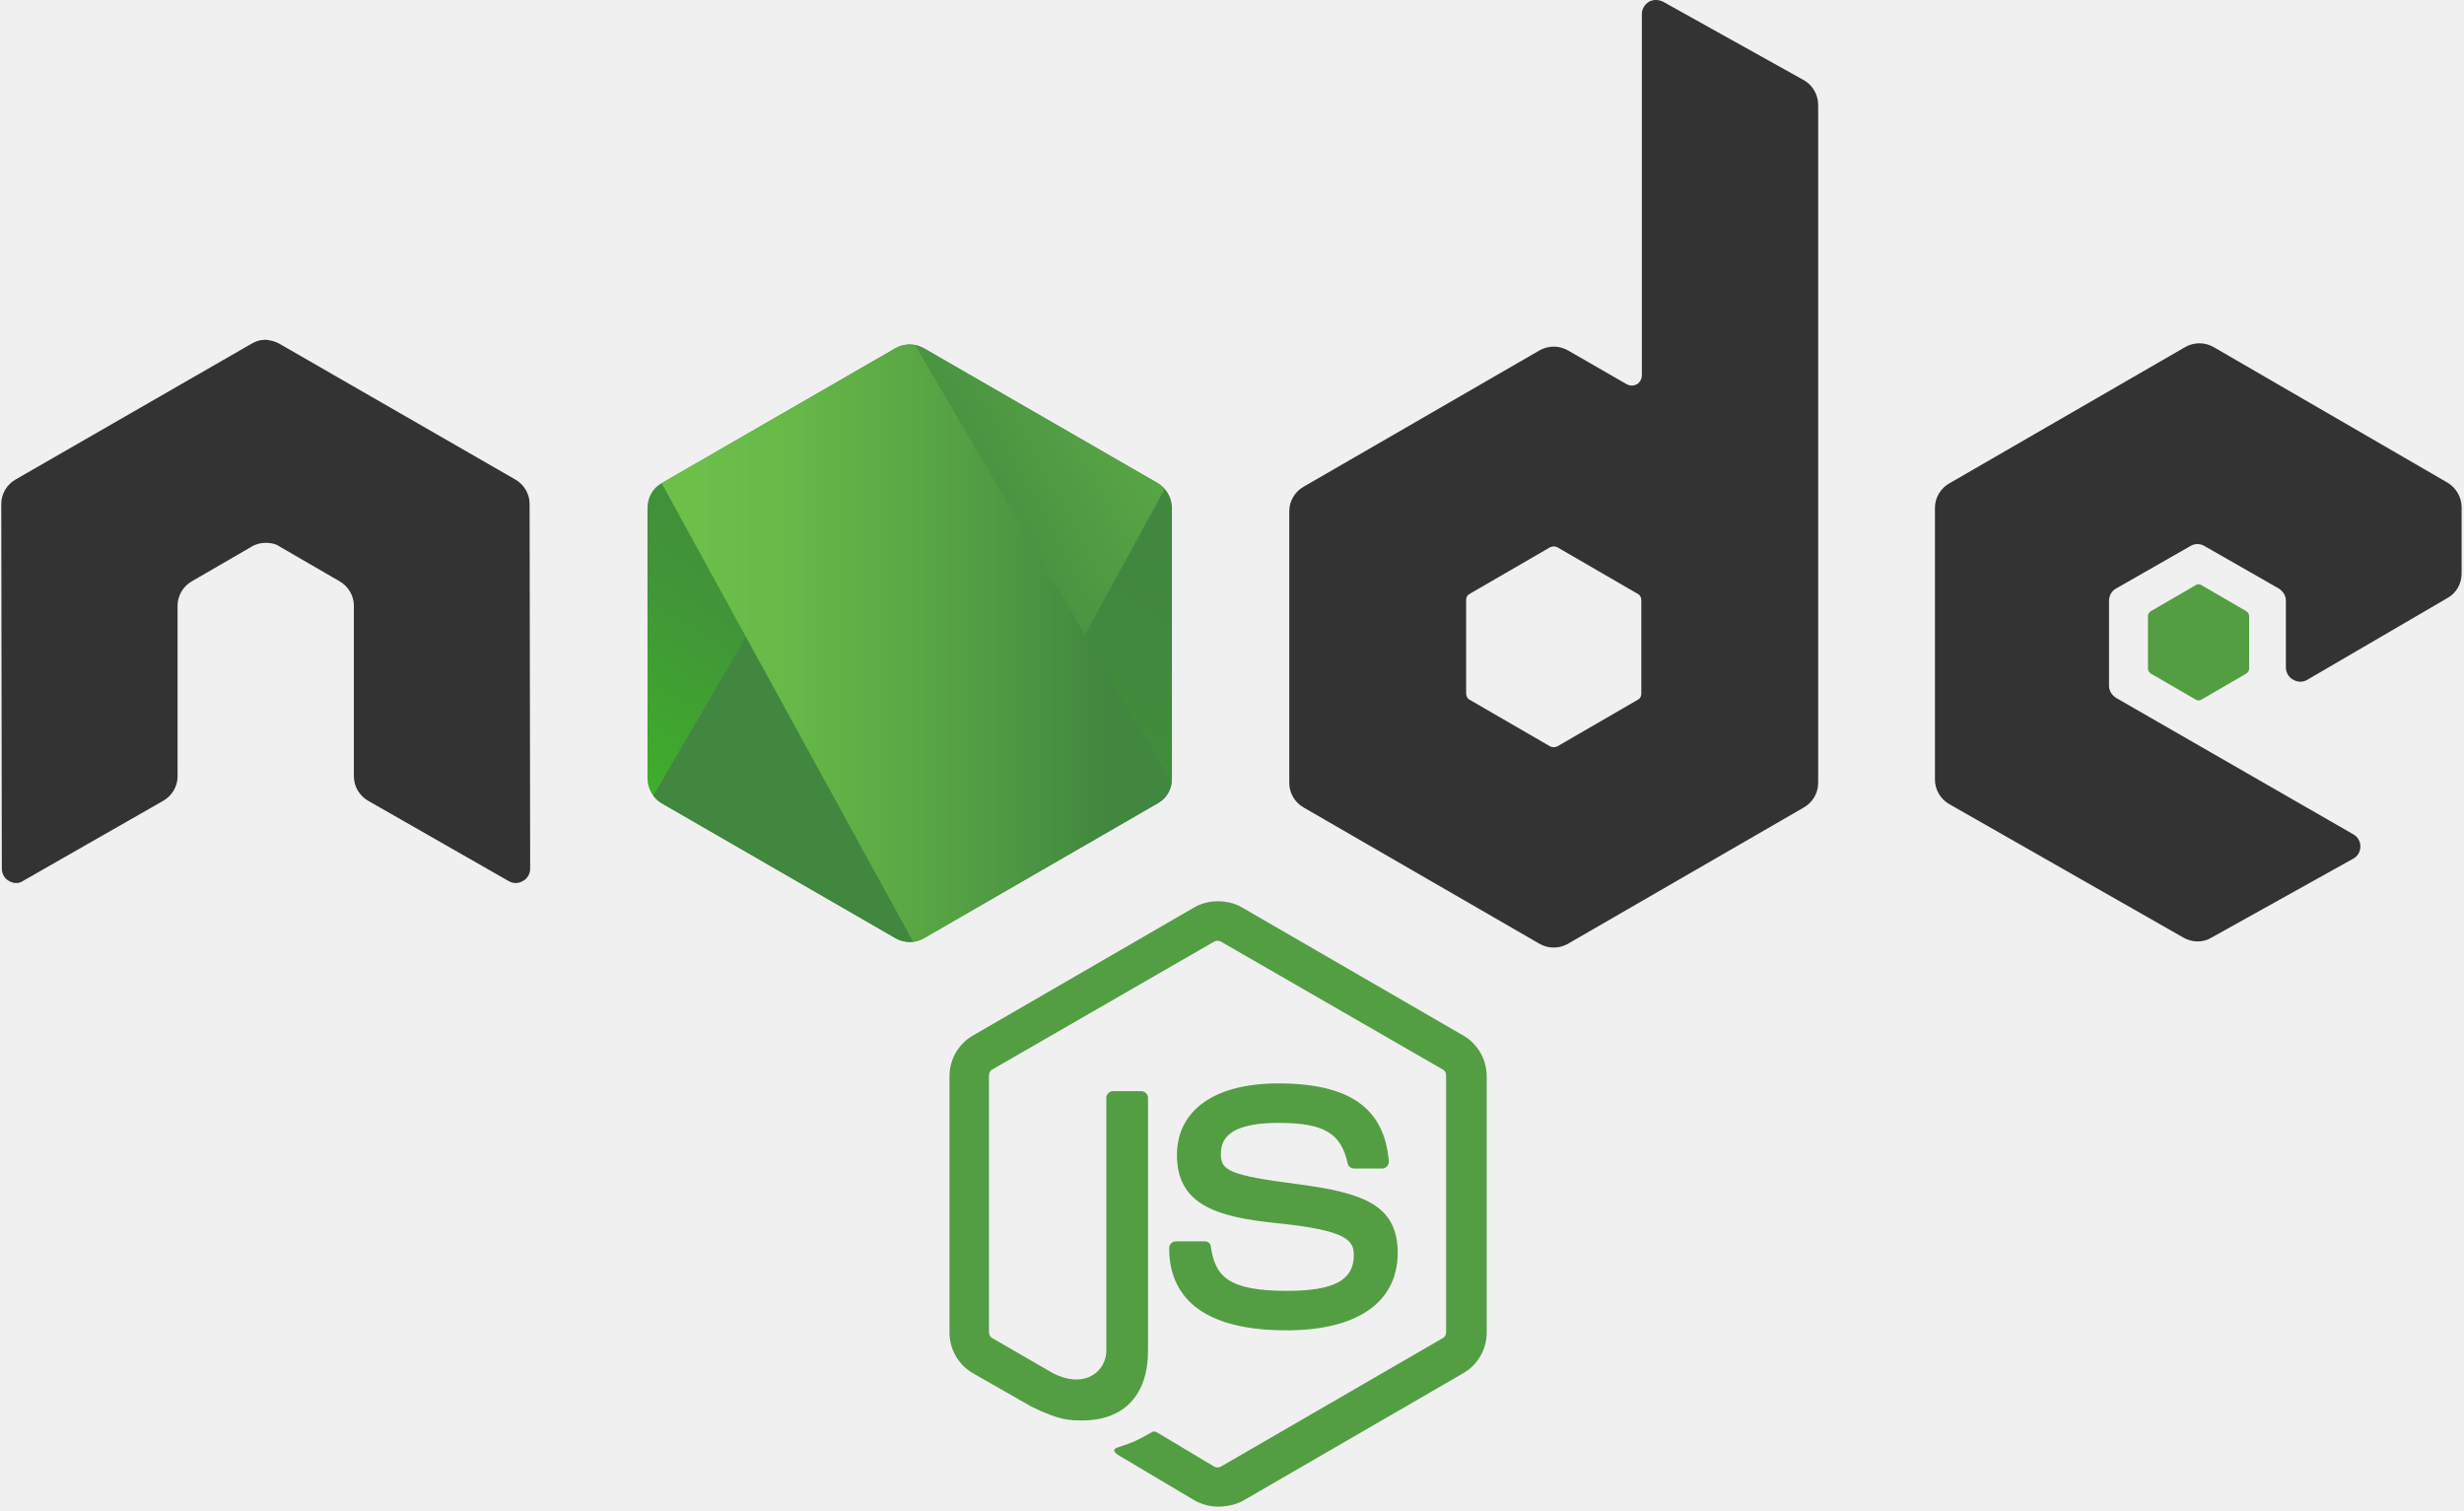
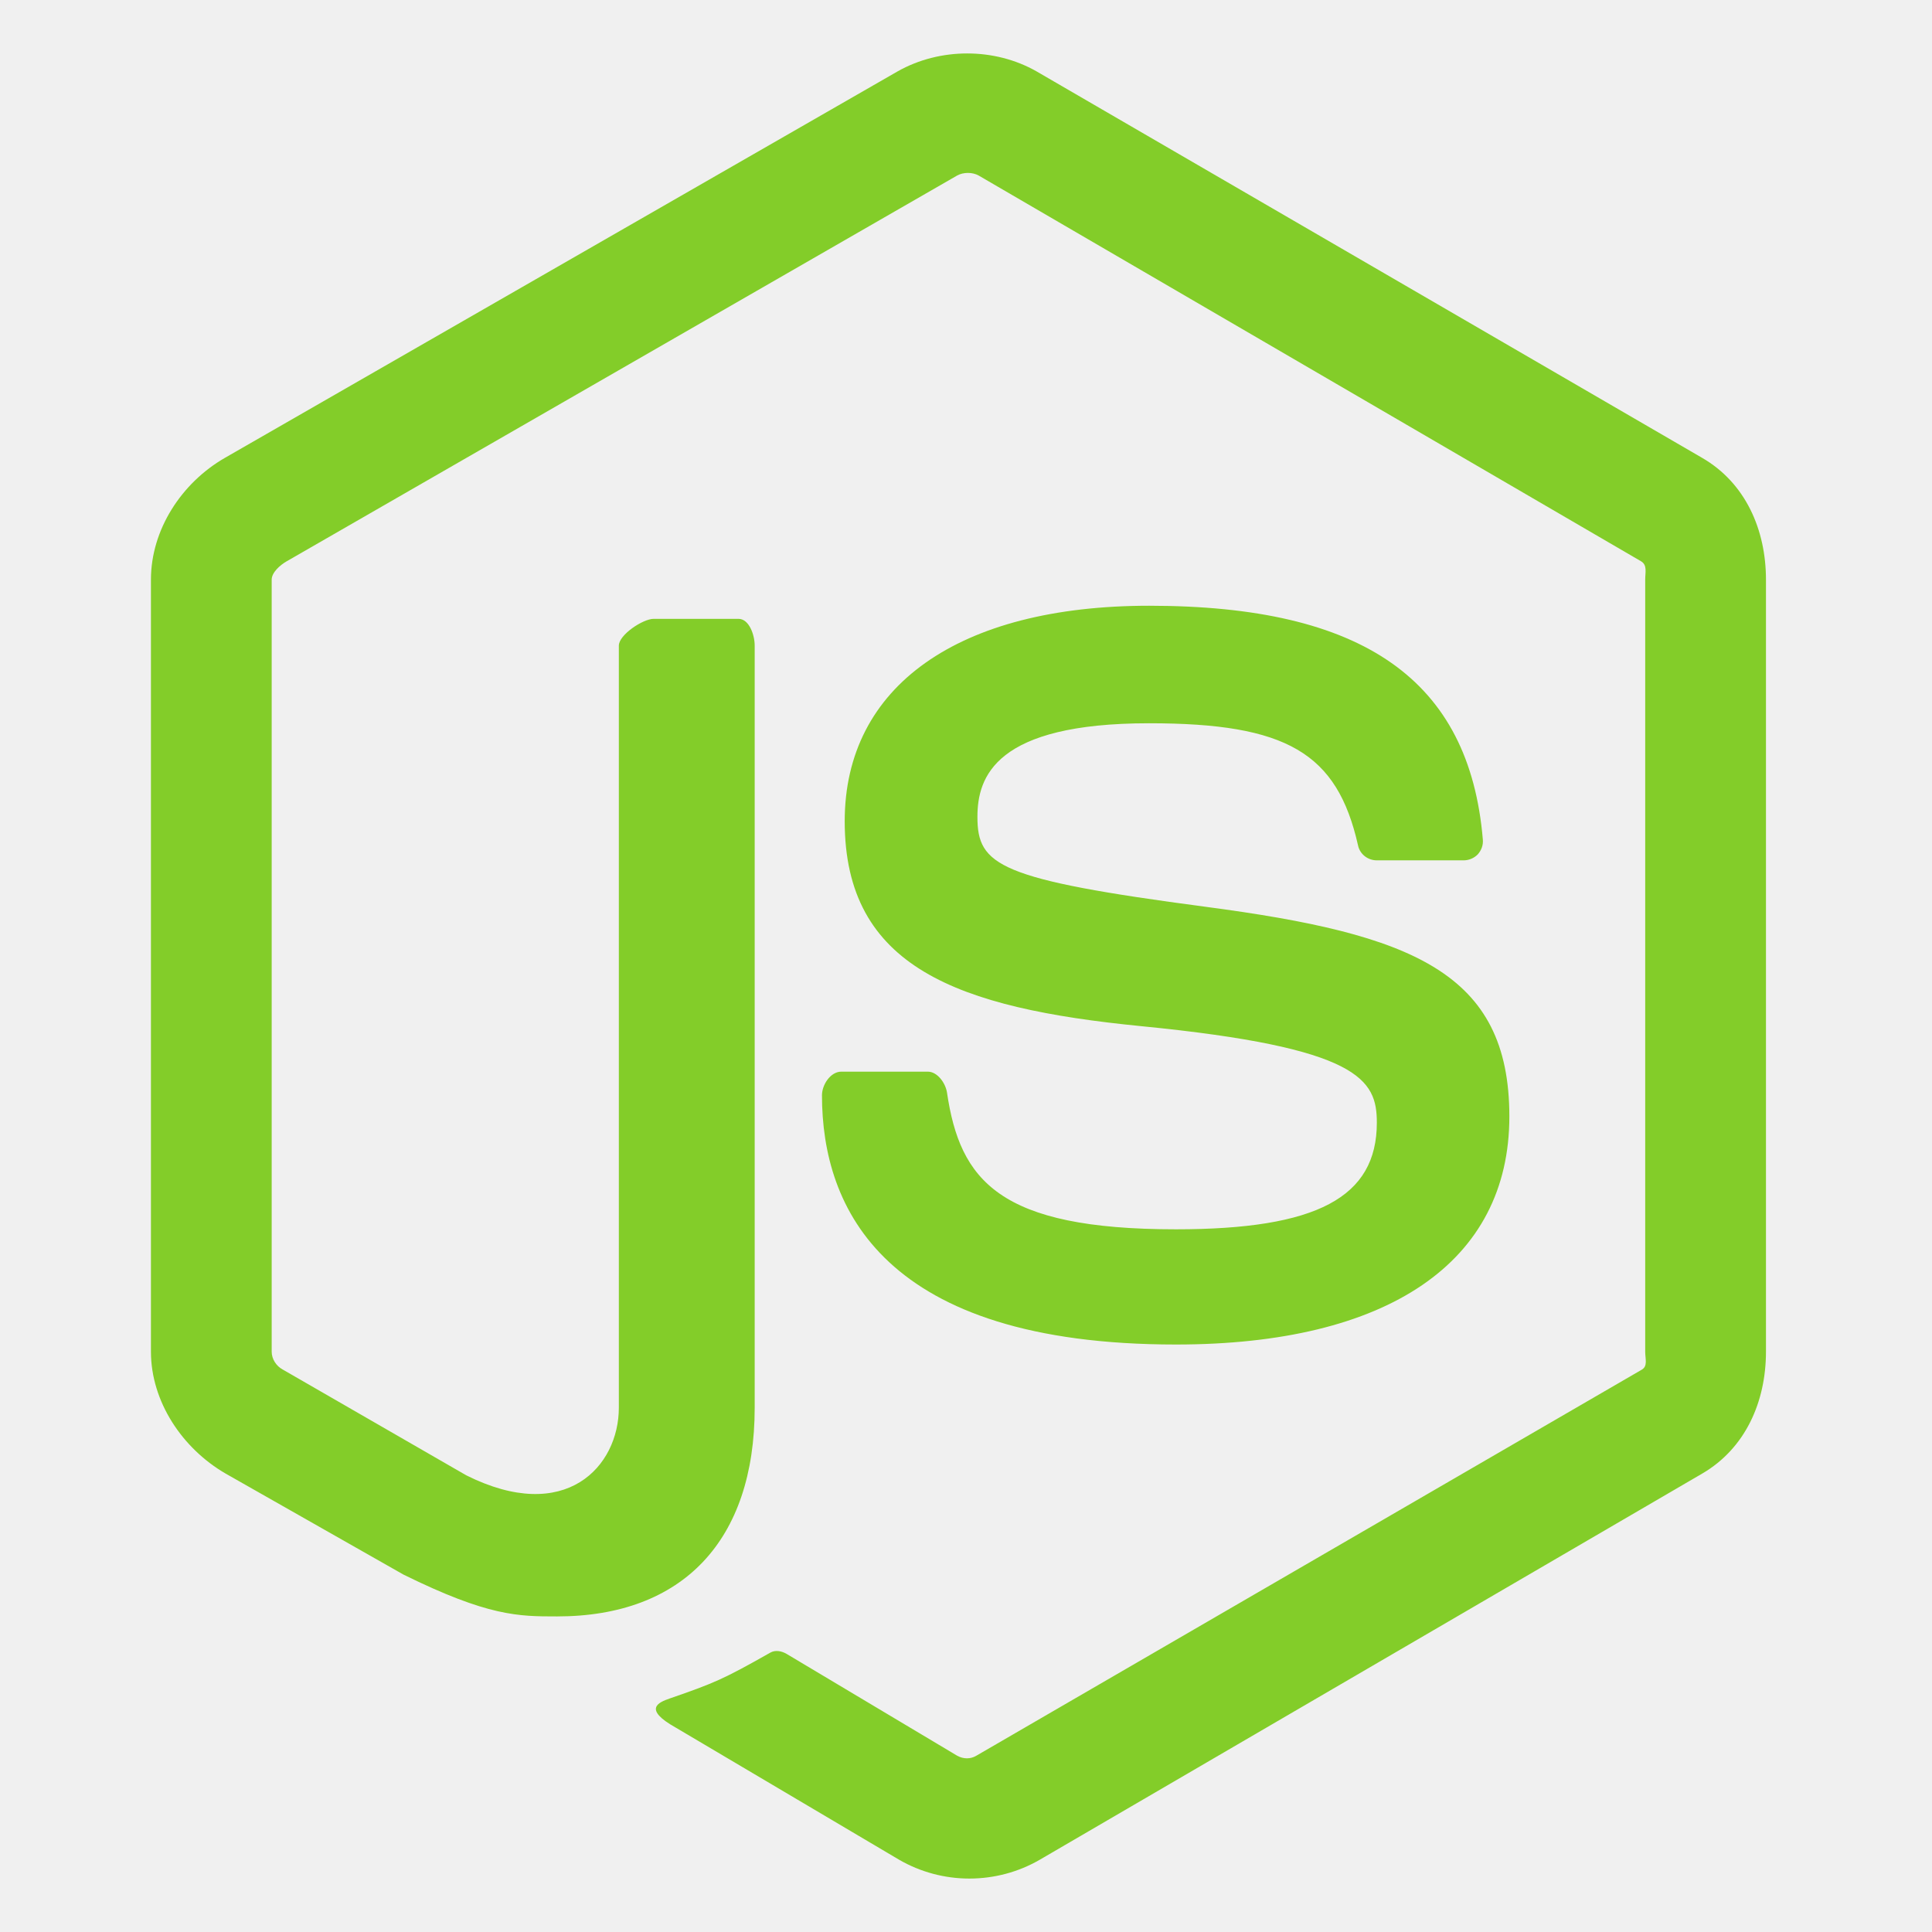
- <svg xmlns="http://www.w3.org/2000/svg" xmlns:xlink="http://www.w3.org/1999/xlink" width="2500" height="1533" preserveAspectRatio="xMidYMid" viewBox="0 0 512 314" id="nodejs">
-   <defs>
-     <linearGradient id="b" x1="68.188%" x2="27.823%" y1="17.487%" y2="89.755%">
-       <stop offset="0%" stop-color="#41873F" />
-       <stop offset="32.88%" stop-color="#418B3D" />
-       <stop offset="63.52%" stop-color="#419637" />
-       <stop offset="93.19%" stop-color="#3FA92D" />
-       <stop offset="100%" stop-color="#3FAE2A" />
-     </linearGradient>
-     <linearGradient id="d" x1="43.277%" x2="159.245%" y1="55.169%" y2="-18.306%">
-       <stop offset="13.76%" stop-color="#41873F" />
-       <stop offset="40.32%" stop-color="#54A044" />
-       <stop offset="71.36%" stop-color="#66B848" />
-       <stop offset="90.81%" stop-color="#6CC04A" />
-     </linearGradient>
-     <linearGradient id="e" x1="-4413.77%" x2="5327.93%" y1="13.43%" y2="13.43%">
-       <stop offset="9.192%" stop-color="#6CC04A" />
-       <stop offset="28.64%" stop-color="#66B848" />
-       <stop offset="59.68%" stop-color="#54A044" />
-       <stop offset="86.24%" stop-color="#41873F" />
-     </linearGradient>
-     <linearGradient id="f" x1="-4.389%" x2="101.499%" y1="49.997%" y2="49.997%">
-       <stop offset="9.192%" stop-color="#6CC04A" />
-       <stop offset="28.64%" stop-color="#66B848" />
-       <stop offset="59.68%" stop-color="#54A044" />
-       <stop offset="86.24%" stop-color="#41873F" />
-     </linearGradient>
-     <linearGradient id="g" x1="-9713.77%" x2="27.93%" y1="36.21%" y2="36.21%">
-       <stop offset="9.192%" stop-color="#6CC04A" />
-       <stop offset="28.64%" stop-color="#66B848" />
-       <stop offset="59.68%" stop-color="#54A044" />
-       <stop offset="86.24%" stop-color="#41873F" />
-     </linearGradient>
-     <linearGradient id="h" x1="-103.861%" x2="100.797%" y1="50.275%" y2="50.275%">
-       <stop offset="9.192%" stop-color="#6CC04A" />
-       <stop offset="28.64%" stop-color="#66B848" />
-       <stop offset="59.68%" stop-color="#54A044" />
-       <stop offset="86.24%" stop-color="#41873F" />
-     </linearGradient>
-     <linearGradient id="i" x1="130.613%" x2="4.393%" y1="-211.069%" y2="201.605%">
-       <stop offset="0%" stop-color="#41873F" />
-       <stop offset="32.88%" stop-color="#418B3D" />
-       <stop offset="63.52%" stop-color="#419637" />
-       <stop offset="93.19%" stop-color="#3FA92D" />
-       <stop offset="100%" stop-color="#3FAE2A" />
-     </linearGradient>
-     <path id="a" d="M57.903 1.85a5.957 5.957 0 0 0-5.894 0L3.352 29.933c-1.85 1.04-2.89 3.005-2.89 5.085v56.286c0 2.08 1.156 4.045 2.89 5.085l48.657 28.085a5.957 5.957 0 0 0 5.894 0l48.658-28.085c1.849-1.04 2.89-3.005 2.89-5.085V35.019c0-2.08-1.157-4.045-2.89-5.085L57.903 1.85z" />
-   </defs>
-   <g fill="none">
-     <path fill="#539E43" d="M253.11 313.094c-1.733 0-3.351-.462-4.854-1.271l-15.371-9.13c-2.312-1.272-1.156-1.734-.462-1.965 3.12-1.04 3.698-1.272 6.934-3.12.347-.232.81-.116 1.156.115l11.789 7.05c.462.231 1.04.231 1.386 0l46.115-26.698c.462-.231.694-.694.694-1.271v-53.28c0-.579-.232-1.04-.694-1.272l-46.115-26.582c-.462-.232-1.04-.232-1.386 0l-46.115 26.582c-.462.231-.694.809-.694 1.271v53.28c0 .463.232 1.04.694 1.272l12.598 7.281c6.819 3.467 11.095-.578 11.095-4.623v-52.587c0-.693.578-1.387 1.387-1.387h5.894c.694 0 1.387.578 1.387 1.387v52.587c0 9.13-4.97 14.447-13.638 14.447-2.658 0-4.738 0-10.633-2.89l-12.135-6.934c-3.005-1.733-4.854-4.97-4.854-8.437v-53.28c0-3.467 1.849-6.704 4.854-8.437l46.114-26.698c2.89-1.618 6.82-1.618 9.709 0l46.114 26.698c3.005 1.733 4.855 4.97 4.855 8.437v53.28c0 3.467-1.85 6.704-4.855 8.437l-46.114 26.698c-1.503.694-3.236 1.04-4.854 1.04zm14.216-36.637c-20.225 0-24.386-9.246-24.386-17.105 0-.694.578-1.387 1.387-1.387h6.01c.693 0 1.271.462 1.271 1.156.925 6.125 3.583 9.13 15.834 9.13 9.708 0 13.87-2.196 13.87-7.397 0-3.005-1.157-5.2-16.297-6.703-12.598-1.272-20.457-4.045-20.457-14.1 0-9.362 7.86-14.91 21.035-14.91 14.793 0 22.075 5.086 23 16.18 0 .348-.116.694-.347 1.041-.232.231-.578.462-.925.462h-6.01c-.578 0-1.156-.462-1.271-1.04-1.387-6.356-4.97-8.437-14.447-8.437-10.633 0-11.905 3.699-11.905 6.472 0 3.352 1.503 4.392 15.834 6.241 14.216 1.85 20.92 4.508 20.92 14.447-.116 10.171-8.437 15.95-23.116 15.95z" />
-     <path fill="#333" d="M110.028 104.712c0-2.08-1.156-4.046-3.005-5.086l-49.004-28.2c-.81-.463-1.734-.694-2.658-.81h-.463c-.924 0-1.849.347-2.658.81l-49.004 28.2c-1.85 1.04-3.005 3.005-3.005 5.086l.116 75.817c0 1.04.578 2.08 1.502 2.543.925.578 2.08.578 2.89 0l29.125-16.643c1.849-1.04 3.005-3.005 3.005-5.085v-35.482c0-2.08 1.155-4.045 3.005-5.085l12.366-7.166c.925-.578 1.965-.81 3.005-.81 1.04 0 2.08.232 2.89.81l12.366 7.166c1.85 1.04 3.005 3.004 3.005 5.085v35.482c0 2.08 1.156 4.045 3.005 5.085l29.125 16.643c.925.578 2.08.578 3.005 0 .925-.463 1.503-1.503 1.503-2.543l-.116-75.817zM345.571.347c-.924-.463-2.08-.463-2.89 0-.924.578-1.502 1.502-1.502 2.542v75.125c0 .693-.346 1.386-1.04 1.849-.693.346-1.387.346-2.08 0l-12.251-7.05a5.957 5.957 0 0 0-5.895 0l-49.004 28.316c-1.849 1.04-3.005 3.005-3.005 5.085v56.516c0 2.08 1.156 4.046 3.005 5.086l49.004 28.316a5.957 5.957 0 0 0 5.895 0l49.004-28.316c1.849-1.04 3.005-3.005 3.005-5.086V21.844c0-2.196-1.156-4.16-3.005-5.201L345.572.347zm-4.507 143.776c0 .578-.231 1.04-.694 1.271l-16.758 9.708a1.714 1.714 0 0 1-1.503 0l-16.758-9.708c-.463-.231-.694-.809-.694-1.271v-19.417c0-.578.231-1.04.694-1.271l16.758-9.709a1.714 1.714 0 0 1 1.503 0l16.758 9.709c.463.23.694.809.694 1.271v19.417zM508.648 124.244c1.85-1.04 2.89-3.005 2.89-5.086v-13.753c0-2.08-1.156-4.045-2.89-5.085l-48.657-28.2a5.957 5.957 0 0 0-5.894 0l-49.004 28.315c-1.85 1.04-3.005 3.005-3.005 5.086v56.516c0 2.08 1.155 4.045 3.005 5.085l48.657 27.738c1.85 1.04 4.045 1.04 5.779 0L489 178.45c.925-.463 1.503-1.503 1.503-2.543 0-1.04-.578-2.08-1.503-2.543l-49.235-28.316c-.924-.577-1.502-1.502-1.502-2.542v-17.683c0-1.04.578-2.08 1.502-2.543l15.372-8.784a2.821 2.821 0 0 1 3.005 0l15.371 8.784c.925.578 1.503 1.502 1.503 2.543v13.869c0 1.04.578 2.08 1.502 2.542.925.578 2.08.578 3.005 0l29.125-16.99z" />
-     <path fill="#539E43" d="M456.293 121.586a1.05 1.05 0 0 1 1.155 0l9.362 5.432c.347.23.578.577.578 1.04v10.864c0 .462-.231.809-.578 1.04l-9.362 5.432a1.05 1.05 0 0 1-1.155 0l-9.362-5.432c-.347-.231-.578-.578-.578-1.04v-10.864c0-.463.231-.81.578-1.04l9.362-5.432z" />
-     <g transform="translate(134.068 70.501)">
-       <mask id="c" fill="#fff">
-         <use xlink:href="#a" />
-       </mask>
-       <use xlink:href="#a" fill="url(#b)" />
-       <g mask="url(#c)">
-         <path d="M51.893 1.85L3.121 29.933C1.27 30.974 0 32.94 0 35.02v56.286c0 1.387.578 2.658 1.502 3.698L56.285 1.156c-1.387-.231-3.005-.116-4.392.693zM56.632 125.053c.462-.116.925-.347 1.387-.578l48.773-28.085c1.85-1.04 3.005-3.005 3.005-5.085V35.019c0-1.502-.694-3.005-1.734-4.045l-51.43 94.079z" />
-         <path fill="url(#d)" d="M106.676 29.934L57.788 1.85a8.025 8.025 0 0 0-1.503-.578L1.502 95.12a6.082 6.082 0 0 0 1.619 1.387l48.888 28.085c1.387.809 3.005 1.04 4.507.577l51.432-94.078c-.347-.462-.81-.81-1.272-1.156z" />
-       </g>
-       <g mask="url(#c)">
-         <path d="M109.797 91.305V35.019c0-2.08-1.271-4.045-3.12-5.085L57.786 1.85a5.106 5.106 0 0 0-1.848-.693l53.511 91.42c.231-.347.347-.809.347-1.271zM3.12 29.934C1.272 30.974 0 32.94 0 35.02v56.286c0 2.08 1.387 4.045 3.12 5.085l48.889 28.085c1.156.693 2.427.925 3.814.693L3.467 29.818l-.346.116z" />
-         <path fill="url(#e)" fill-rule="evenodd" d="M50.391.809l-.693.347h.924l-.231-.347z" transform="translate(0 -9.246)" />
-         <path fill="url(#f)" fill-rule="evenodd" d="M106.792 105.636c1.387-.809 2.427-2.196 2.89-3.698L56.053 10.402c-1.387-.231-2.89-.116-4.16.693L3.351 39.065l52.355 95.465a8.057 8.057 0 0 0 2.196-.693l48.889-28.2z" transform="translate(0 -9.246)" />
-         <path fill="url(#g)" fill-rule="evenodd" d="M111.3 104.712l-.347-.578v.809l.346-.231z" transform="translate(0 -9.246)" />
-         <path fill="url(#h)" fill-rule="evenodd" d="M106.792 105.636l-48.773 28.085a6.973 6.973 0 0 1-2.196.693l.925 1.734 54.089-31.32v-.694l-1.387-2.312c-.231 1.618-1.271 3.005-2.658 3.814z" transform="translate(0 -9.246)" />
-         <path fill="url(#i)" fill-rule="evenodd" d="M106.792 105.636l-48.773 28.085a6.973 6.973 0 0 1-2.196.693l.925 1.734 54.089-31.32v-.694l-1.387-2.312c-.231 1.618-1.271 3.005-2.658 3.814z" transform="translate(0 -9.246)" />
-       </g>
-     </g>
-   </g>
+ <svg xmlns="http://www.w3.org/2000/svg" viewBox="0 0 128 128">
+   <path fill="#83CD29" d="M112.771 30.334L68.674 4.729c-2.781-1.584-6.402-1.584-9.205 0L14.901 30.334C12.031 31.985 10 35.088 10 38.407v51.142c0 3.319 2.084 6.423 4.954 8.083l11.775 6.688c5.628 2.772 7.617 2.772 10.178 2.772 8.333 0 13.093-5.039 13.093-13.828v-50.49c0-.713-.371-1.774-1.071-1.774h-5.623C42.594 41 41 42.061 41 42.773v50.49c0 3.896-3.524 7.773-10.11 4.48L18.723 90.73c-.424-.23-.723-.693-.723-1.181V38.407c0-.482.555-.966.982-1.213l44.424-25.561c.415-.235 1.025-.235 1.439 0l43.882 25.555c.42.253.272.722.272 1.219v51.142c0 .488.183.963-.232 1.198l-44.086 25.576c-.378.227-.847.227-1.261 0l-11.307-6.749c-.341-.198-.746-.269-1.073-.086-3.146 1.783-3.726 2.02-6.677 3.043-.726.253-1.797.692.41 1.929l14.798 8.754a9.294 9.294 0 004.647 1.246c1.642 0 3.25-.426 4.667-1.246l43.885-25.582c2.87-1.672 4.23-4.764 4.23-8.083V38.407c0-3.319-1.36-6.414-4.229-8.073zM77.91 81.445c-11.726 0-14.309-3.235-15.17-9.066-.1-.628-.633-1.379-1.272-1.379h-5.731c-.709 0-1.279.86-1.279 1.566 0 7.466 4.059 16.512 23.453 16.512 14.039 0 22.088-5.455 22.088-15.109 0-9.572-6.467-12.084-20.082-13.886-13.762-1.819-15.16-2.738-15.16-5.962 0-2.658 1.184-6.203 11.374-6.203 9.105 0 12.461 1.954 13.842 8.091.118.577.645.991 1.24.991h5.754c.354 0 .692-.143.94-.396.24-.272.367-.613.335-.979-.891-10.568-7.912-15.493-22.112-15.493-12.631 0-20.166 5.334-20.166 14.275 0 9.698 7.497 12.378 19.622 13.577 14.505 1.422 15.633 3.542 15.633 6.395 0 4.955-3.978 7.066-13.309 7.066z" />
</svg>
